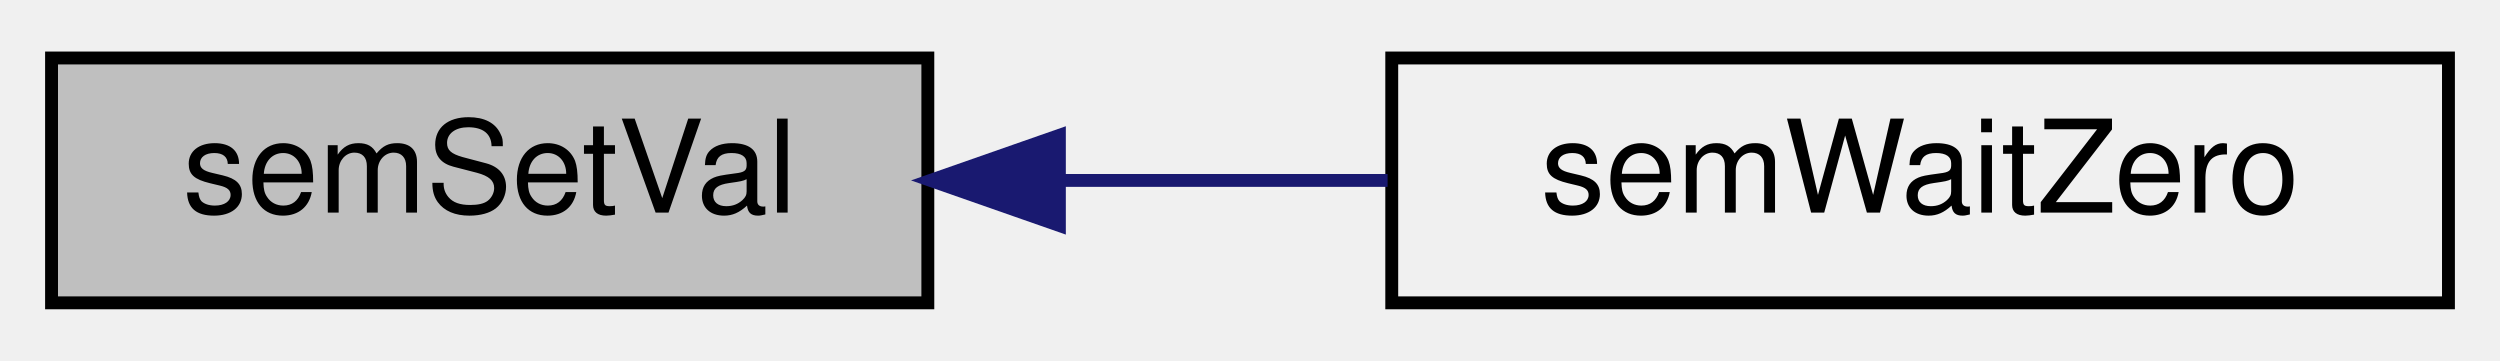
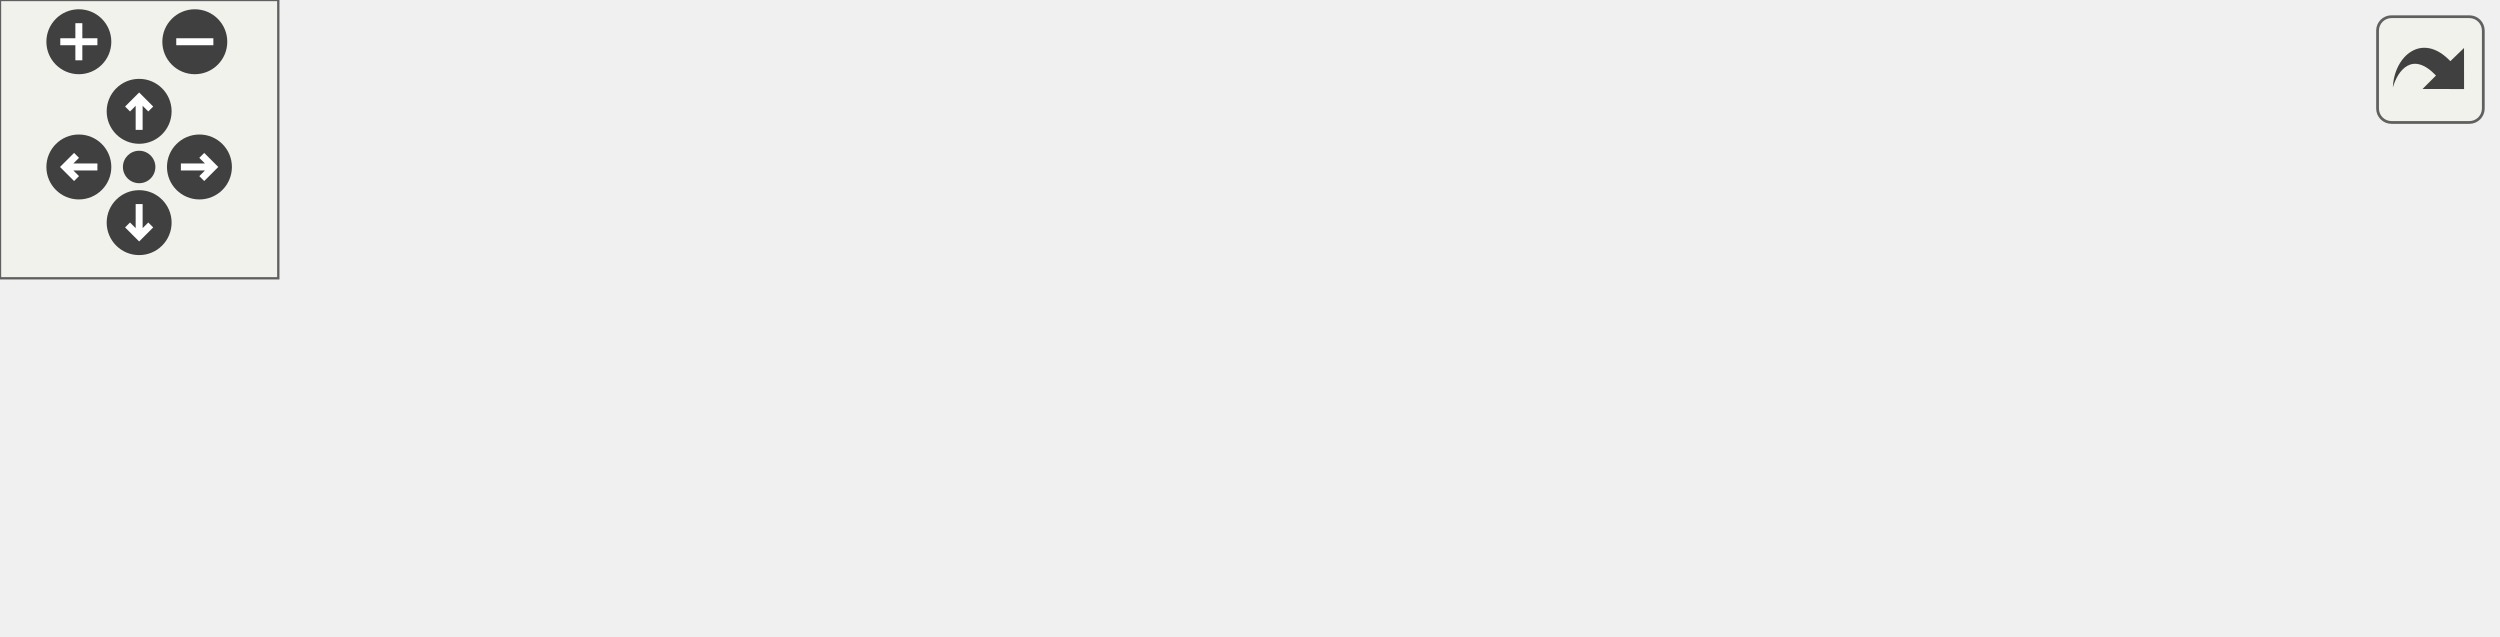
- <svg xmlns="http://www.w3.org/2000/svg" xmlns:xlink="http://www.w3.org/1999/xlink" width="194pt" height="28pt" viewBox="0.00 0.00 194.00 28.00">
-   <g id="graph0" class="graph" transform="scale(1 1) rotate(0) translate(4 24)">
-     <g id="node1" class="node">
-       <polygon fill="#bfbfbf" stroke="#000000" points="0,-.5 0,-19.5 68,-19.5 68,-.5 0,-.5" />
-       <text text-anchor="middle" x="34" y="-7.5" font-family="Helvetica,sans-Serif" font-size="10.00" fill="#000000">semSetVal</text>
+ <svg xmlns="http://www.w3.org/2000/svg" xmlns:xlink="http://www.w3.org/1999/xlink" id="main" version="1.1" xml:space="preserve">
+   <style type="text/css">
+ .edge:hover path { stroke: red; }
+ .edge:hover polygon { stroke: red; fill: red; }
+ </style>
+   <defs>
+     <circle id="rim" cx="0" cy="0" r="7" />
+     <circle id="rim2" cx="0" cy="0" r="3.5" />
+     <g id="zoomPlus">
+       <use xlink:href="#rim" fill="#404040">
+         <set attributeName="fill" to="#808080" begin="zoomplus.mouseover" end="zoomplus.mouseout" />
+       </use>
+       <path d="M-4,0h8M0,-4v8" fill="none" stroke="white" stroke-width="1.5" pointer-events="none" />
    </g>
-     <g id="node2" class="node">
-       <g id="a_node2">
-         <a xlink:href="semaphore_8h.html#a40485eedbf6d56f7fd27bce5a537efbe" target="_top" xlink:title="Attende che il semaforo sem_num raggiunga il valore zero. ">
-           <polygon fill="none" stroke="#000000" points="104,-.5 104,-19.5 186,-19.5 186,-.5 104,-.5" />
-           <text text-anchor="middle" x="145" y="-7.5" font-family="Helvetica,sans-Serif" font-size="10.00" fill="#000000">semWaitZero</text>
-         </a>
+     <g id="zoomMin">
+       <use xlink:href="#rim" fill="#404040">
+         <set attributeName="fill" to="#808080" begin="zoomminus.mouseover" end="zoomminus.mouseout" />
+       </use>
+       <path d="M-4,0h8" fill="none" stroke="white" stroke-width="1.5" pointer-events="none" />
+     </g>
+     <g id="dirArrow">
+       <path fill="none" stroke="white" stroke-width="1.5" d="M0,-3.0v7 M-2.5,-0.5L0,-3.0L2.5,-0.5" />
+     </g>
+     <g id="resetDef">
+       <use xlink:href="#rim2" fill="#404040">
+         <set attributeName="fill" to="#808080" begin="reset.mouseover" end="reset.mouseout" />
+       </use>
+     </g>
+   </defs>
+   <svg id="graph" class="graph">
+     <g id="viewport">
+       <g id="node1" class="node">
+         <polygon fill="#bfbfbf" stroke="#000000" points="0,-38.5 0,-57.5 68,-57.5 68,-38.5 0,-38.5" />
+         <text text-anchor="middle" x="34" y="-45.5" font-family="Helvetica,sans-Serif" font-size="10.00" fill="#000000">semSetVal</text>
+       </g>
+       <g id="node2" class="node">
+         <g id="a_node2">
+           <a xlink:href="semaphore_8h.html#a40485eedbf6d56f7fd27bce5a537efbe" target="_top" xlink:title="Attende che il semaforo sem_num raggiunga il valore zero. ">
+             <polygon fill="none" stroke="#000000" points="104,-38.5 104,-57.5 186,-57.5 186,-38.5 104,-38.5" />
+             <text text-anchor="middle" x="145" y="-45.5" font-family="Helvetica,sans-Serif" font-size="10.00" fill="#000000">semWaitZero</text>
+           </a>
+         </g>
+       </g>
+       <g id="edge1" class="edge">
+         <path fill="none" stroke="#191970" d="M78.219,-48C86.617,-48 95.374,-48 103.678,-48" />
+         <polygon fill="#191970" stroke="#191970" points="78.209,-44.5 68.209,-48 78.209,-51.5 78.209,-44.5" />
+       </g>
+       <g id="node3" class="node">
+         <g id="a_node3">
+           <a xlink:href="client_8h.html#a8c7084a254c7cd640d66e647795ff8f6" target="_top" xlink:title="operazioni_client0">
+             <polygon fill="none" stroke="#000000" points="355,-57.5 355,-76.5 461,-76.5 461,-57.5 355,-57.5" />
+             <text text-anchor="middle" x="408" y="-64.5" font-family="Helvetica,sans-Serif" font-size="10.00" fill="#000000">operazioni_client0</text>
+           </a>
+         </g>
+       </g>
+       <g id="edge2" class="edge">
+         <path fill="none" stroke="#191970" d="M185.968,-60.056C197.516,-62.92 210.16,-65.561 222,-67 266.557,-72.416 317.564,-71.951 354.88,-70.394" />
+         <polygon fill="#191970" stroke="#191970" points="186.709,-56.632 176.15,-57.506 184.949,-63.407 186.709,-56.632" />
+       </g>
+       <g id="node5" class="node">
+         <g id="a_node5">
+           <a xlink:href="client_8h.html#a54b47b58f228d7bc9827d2919687e25a" target="_top" xlink:title="Funzione eseguita da ogni Client i (figli di Client 0) per mandare i file al server. ">
+             <polygon fill="none" stroke="#000000" points="222,-38.5 222,-57.5 319,-57.5 319,-38.5 222,-38.5" />
+             <text text-anchor="middle" x="270.5" y="-45.5" font-family="Helvetica,sans-Serif" font-size="10.00" fill="#000000">operazioni_figlio</text>
+           </a>
+         </g>
+       </g>
+       <g id="edge4" class="edge">
+         <path fill="none" stroke="#191970" d="M196.243,-48C204.717,-48 213.482,-48 221.889,-48" />
+         <polygon fill="#191970" stroke="#191970" points="196.093,-44.5 186.093,-48 196.093,-51.5 196.093,-44.5" />
+       </g>
+       <g id="node6" class="node">
+         <g id="a_node6">
+           <a xlink:href="server_8c.html#a0ddf1224851353fc92bfbff6f499fa97" target="_top" xlink:title="main">
+             <polygon fill="none" stroke="#000000" points="250,-.5 250,-19.5 291,-19.5 291,-.5 250,-.5" />
+             <text text-anchor="middle" x="270.5" y="-7.5" font-family="Helvetica,sans-Serif" font-size="10.00" fill="#000000">main</text>
+           </a>
+         </g>
+       </g>
+       <g id="edge6" class="edge">
+         <path fill="none" stroke="#191970" d="M186.451,-35.449C207.722,-29.009 232.698,-21.446 249.864,-16.248" />
+         <polygon fill="#191970" stroke="#191970" points="185.226,-32.163 176.669,-38.411 187.254,-38.863 185.226,-32.163" />
+       </g>
+       <g id="node4" class="node">
+         <g id="a_node4">
+           <a xlink:href="client_8c.html#a0ddf1224851353fc92bfbff6f499fa97" target="_top" xlink:title="main">
+             <polygon fill="none" stroke="#000000" points="497,-57.5 497,-76.5 538,-76.5 538,-57.5 497,-57.5" />
+             <text text-anchor="middle" x="517.5" y="-64.5" font-family="Helvetica,sans-Serif" font-size="10.00" fill="#000000">main</text>
+           </a>
+         </g>
+       </g>
+       <g id="edge3" class="edge">
+         <path fill="none" stroke="#191970" d="M471.28,-67C480.545,-67 489.477,-67 496.977,-67" />
+         <polygon fill="#191970" stroke="#191970" points="471.146,-63.5 461.146,-67 471.146,-70.5 471.146,-63.5" />
+       </g>
+       <g id="edge5" class="edge">
+         <path fill="none" stroke="#191970" d="M329.438,-56.144C337.805,-57.3 346.37,-58.484 354.624,-59.624" />
+         <polygon fill="#191970" stroke="#191970" points="329.75,-52.654 319.365,-54.752 328.791,-59.588 329.75,-52.654" />
      </g>
    </g>
-     <g id="edge1" class="edge">
-       <path fill="none" stroke="#191970" d="M78.219,-10C86.617,-10 95.374,-10 103.678,-10" />
-       <polygon fill="#191970" stroke="#191970" points="78.209,-6.5 68.209,-10 78.209,-13.5 78.209,-6.5" />
+   </svg>
+   <g id="navigator" transform="translate(0 0)" fill="#404254">
+     <rect fill="#f2f5e9" fill-opacity="0.5" stroke="#606060" stroke-width=".5" x="0" y="0" width="60" height="60" />
+     <use id="zoomplus" xlink:href="#zoomPlus" x="17" y="9" />
+     <use id="zoomminus" xlink:href="#zoomMin" x="42" y="9" />
+     <use id="reset" xlink:href="#resetDef" x="30" y="36" />
+     <g id="arrowUp" xlink:href="#dirArrow" transform="translate(30 24)">
+       <use xlink:href="#rim" fill="#404040">
+         <set attributeName="fill" to="#808080" begin="arrowUp.mouseover" end="arrowUp.mouseout" />
+       </use>
+       <path fill="none" stroke="white" stroke-width="1.5" d="M0,-3.0v7 M-2.5,-0.5L0,-3.0L2.5,-0.5" />
+     </g>
+     <g id="arrowRight" xlink:href="#dirArrow" transform="rotate(90) translate(36 -43)">
+       <use xlink:href="#rim" fill="#404040">
+         <set attributeName="fill" to="#808080" begin="arrowRight.mouseover" end="arrowRight.mouseout" />
+       </use>
+       <path fill="none" stroke="white" stroke-width="1.5" d="M0,-3.0v7 M-2.5,-0.5L0,-3.0L2.5,-0.5" />
+     </g>
+     <g id="arrowDown" xlink:href="#dirArrow" transform="rotate(180) translate(-30 -48)">
+       <use xlink:href="#rim" fill="#404040">
+         <set attributeName="fill" to="#808080" begin="arrowDown.mouseover" end="arrowDown.mouseout" />
+       </use>
+       <path fill="none" stroke="white" stroke-width="1.5" d="M0,-3.0v7 M-2.5,-0.5L0,-3.0L2.5,-0.5" />
+     </g>
+     <g id="arrowLeft" xlink:href="#dirArrow" transform="rotate(270) translate(-36 17)">
+       <use xlink:href="#rim" fill="#404040">
+         <set attributeName="fill" to="#808080" begin="arrowLeft.mouseover" end="arrowLeft.mouseout" />
+       </use>
+       <path fill="none" stroke="white" stroke-width="1.5" d="M0,-3.0v7 M-2.5,-0.5L0,-3.0L2.5,-0.5" />
    </g>
  </g>
+   <svg viewBox="0 0 15 15" width="100%" height="30px" preserveAspectRatio="xMaxYMin meet">
+     <g id="arrow_out" transform="scale(0.3 0.3)">
+       <a xlink:href="semaphore_8h_aad78dc4ccefb184a74dd9ef808df8db6_icgraph_org.svg" target="_base">
+         <rect id="button" ry="5" rx="5" y="6" x="6" height="38" width="38" fill="#f2f5e9" fill-opacity="0.5" stroke="#606060" stroke-width="1.0" />
+         <path id="arrow" d="M 11.5,31.437 C 11.94,20.098 22.043,11.323 32.159,21.979 L 37.069,17.246 C 37.069,17.246 37.088,32 37.088,32 L 22.16,31.978 C 22.16,31.978 26.998,27.14 26.998,27.14 C 18.529,18.264 13.292,25.23 11.5,31.437 z" style="fill:#404040;" />
+       </a>
+     </g>
+   </svg>
</svg>
